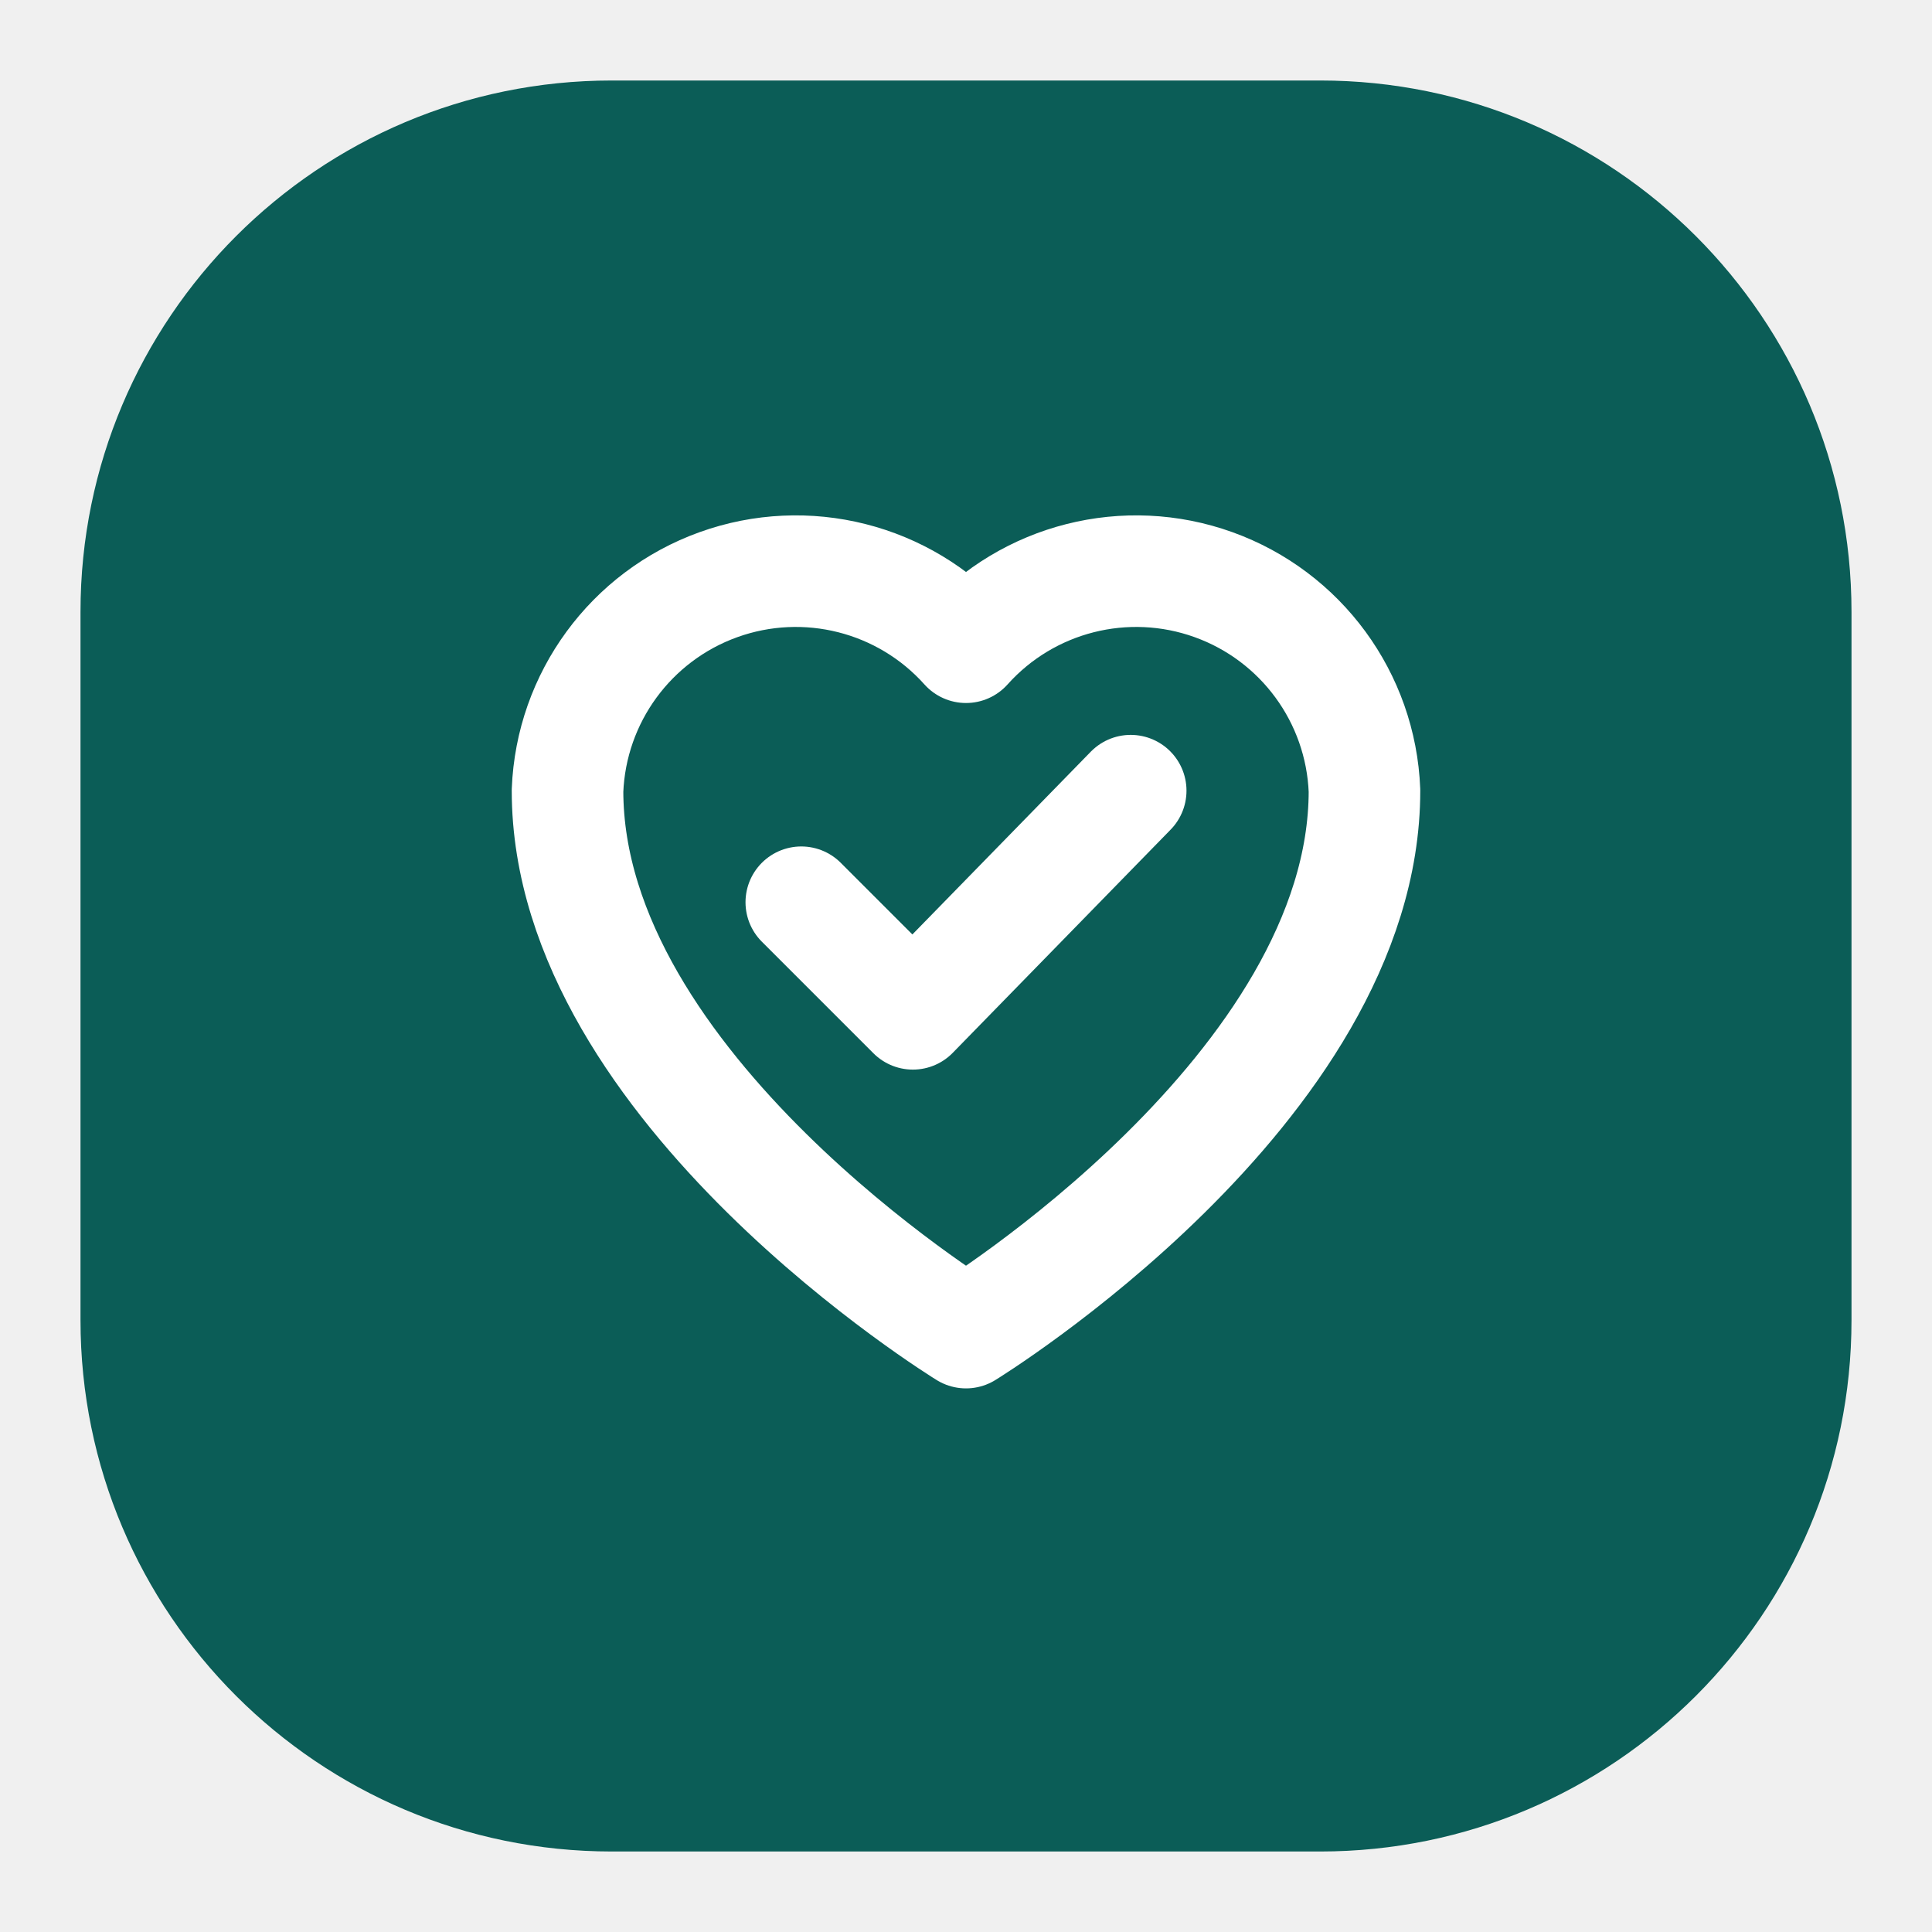
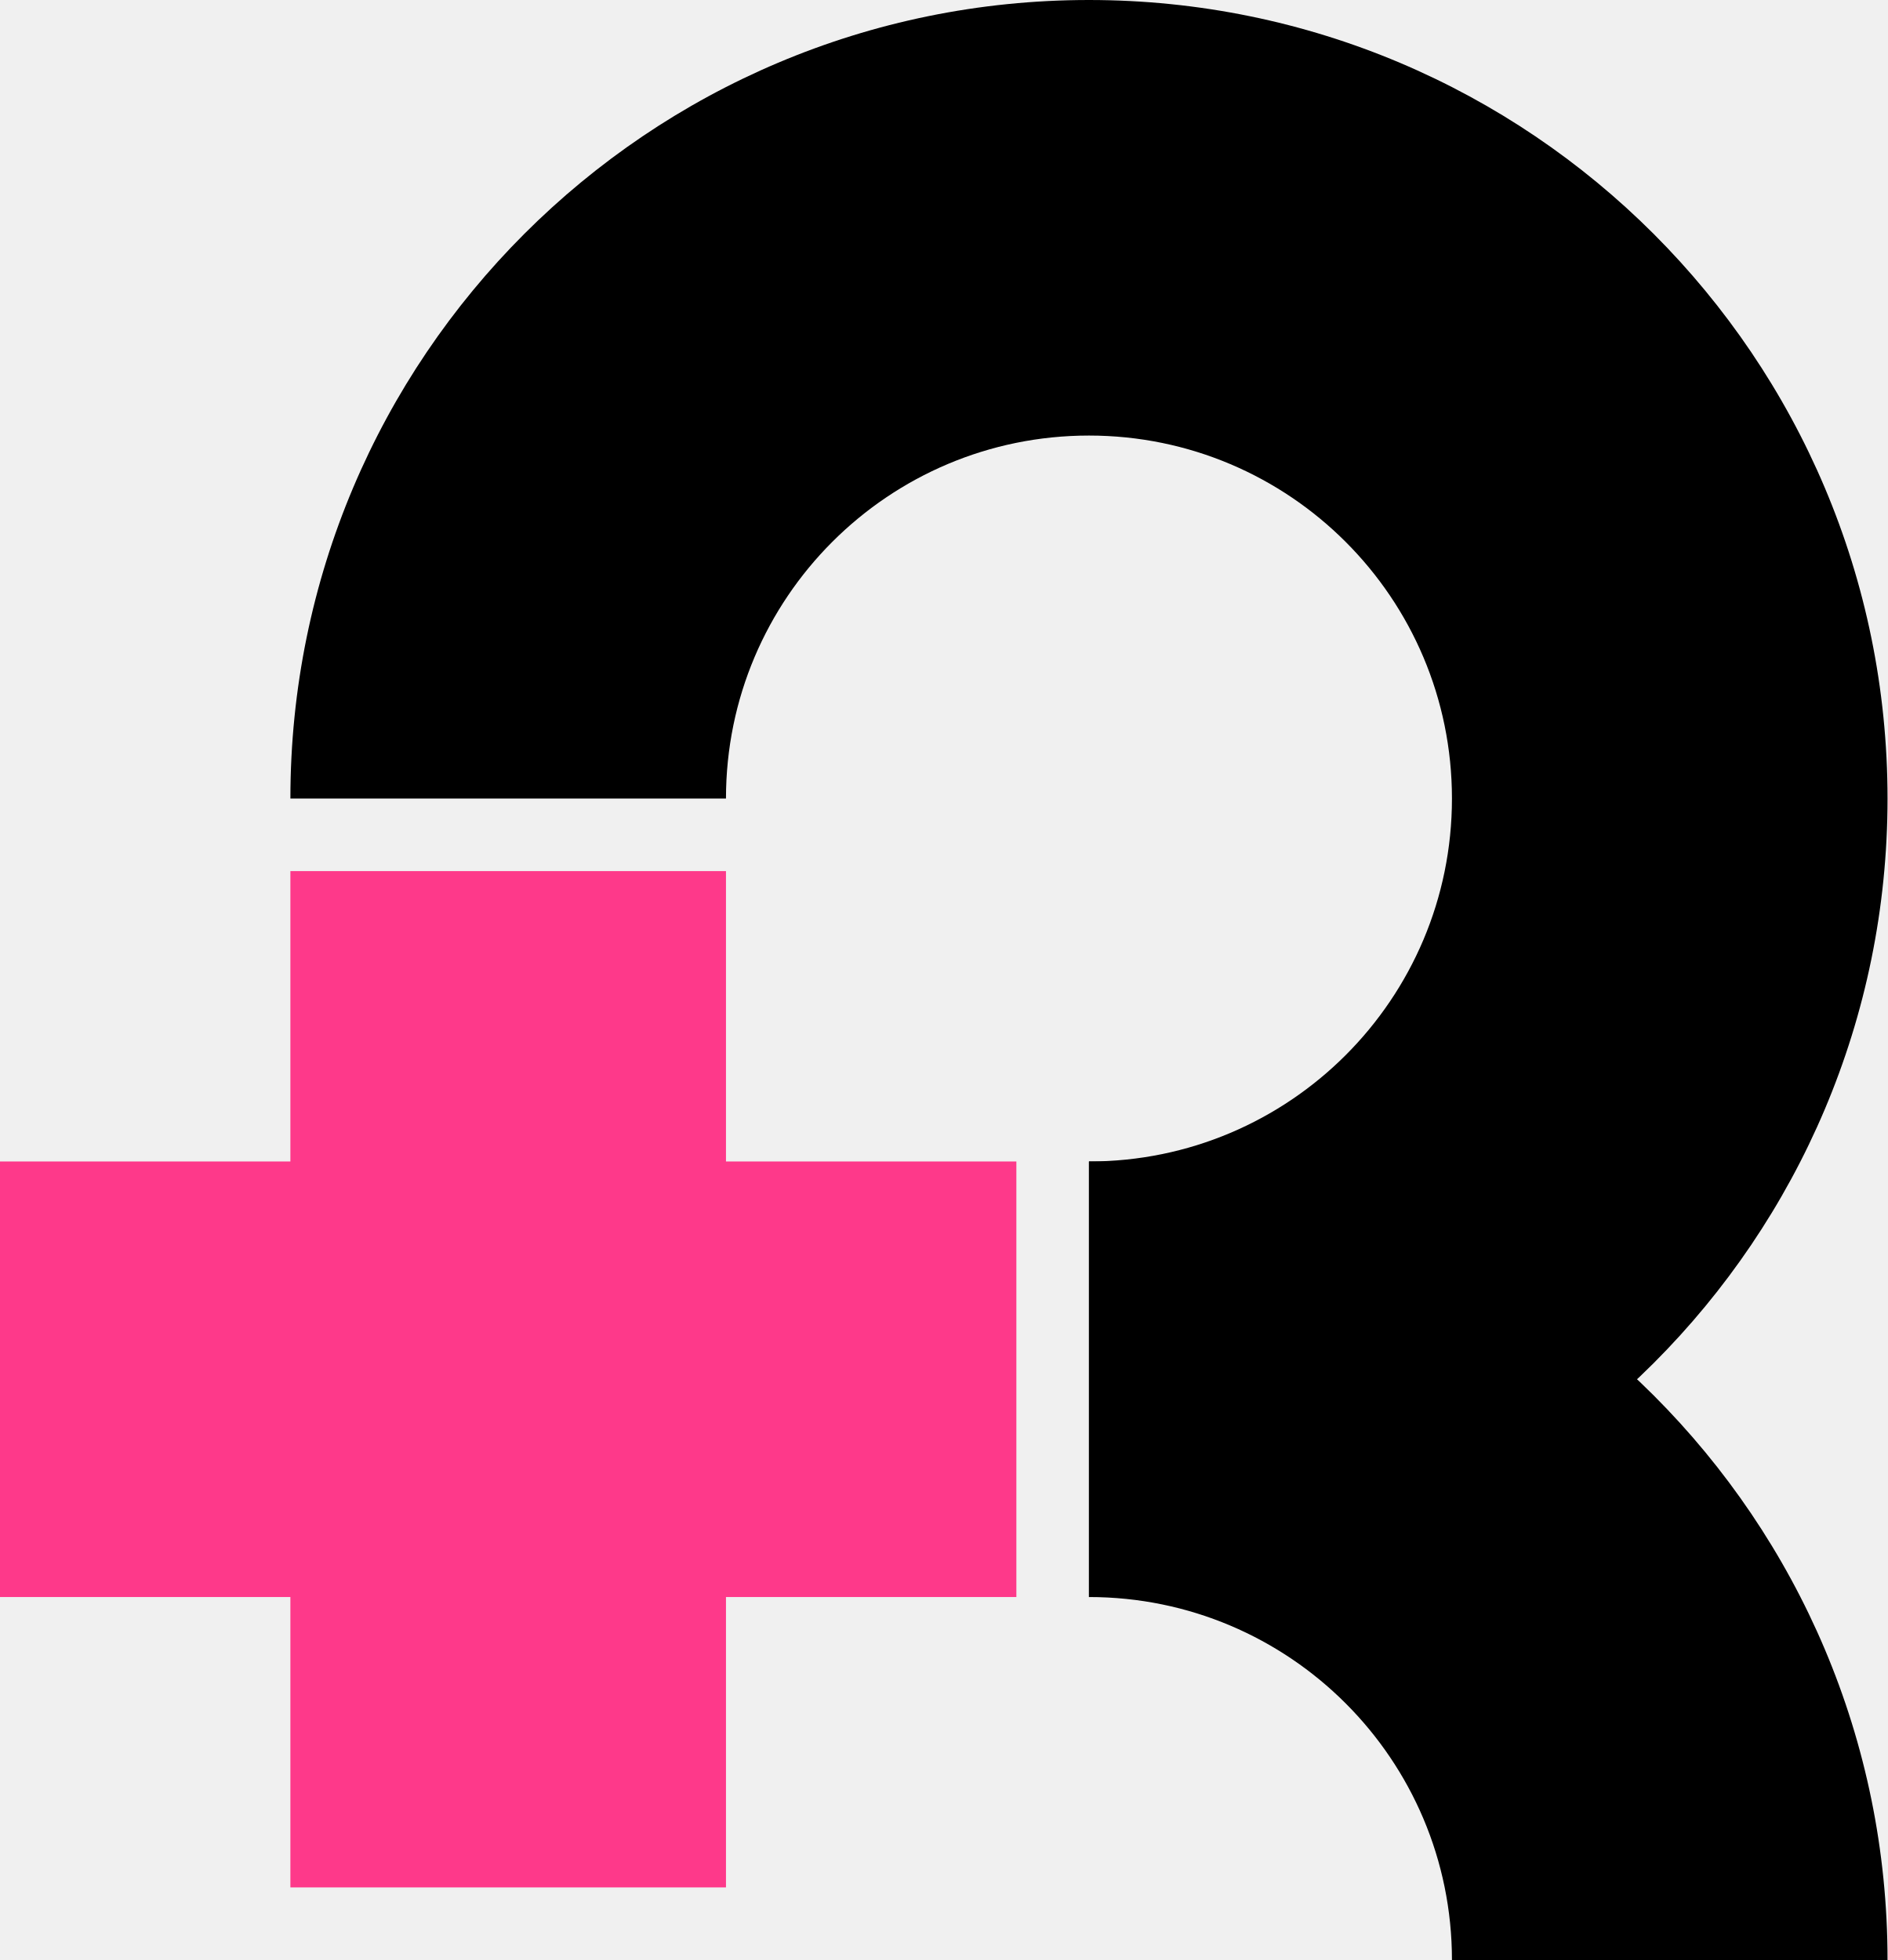
- <svg xmlns="http://www.w3.org/2000/svg" viewBox="0 0 24 24">
-   <rect x="1" y="1" width="22" height="22" rx="6.6" fill="#0b5d57" />
-   <g transform="translate(4.08,4.08) scale(0.66)">
-     <g transform="translate(0,-1.6)" fill="none" stroke="#fff" stroke-width="2.1" stroke-linecap="round" stroke-linejoin="round">
-       <path d="M12 20.5s-7.5-4.6-7.5-10.2A4.3 4.3 0 0 1 12 7.6a4.3 4.3 0 0 1 7.5 2.7C19.5 15.9 12 20.5 12 20.5Z" />
-       <path d="m8.9 12.4 2.1 2.1 4.1-4.2" />
-     </g>
-   </g>
+ <svg xmlns="http://www.w3.org/2000/svg" width="260" height="270" viewBox="0 0 260 270" fill="none">
+   <path d="M150 0C210.751 0 260 49.249 260 110C260 170.751 210.751 220 150 220V160C177.614 160 200 137.614 200 110C200 82.386 177.614 60 150 60C122.386 60 100 82.386 100 110H40C40 49.249 89.249 0 150 0Z" fill="black" />
+   <path d="M150 160C210.751 160 260 209.249 260 270H200C200 242.386 177.614 220 150 220V160Z" fill="black" />
+   <rect y="160" width="140" height="60" fill="#FE398A" />
+   <rect x="40" y="120" width="60" height="140" fill="#FE398A" />
</svg>
